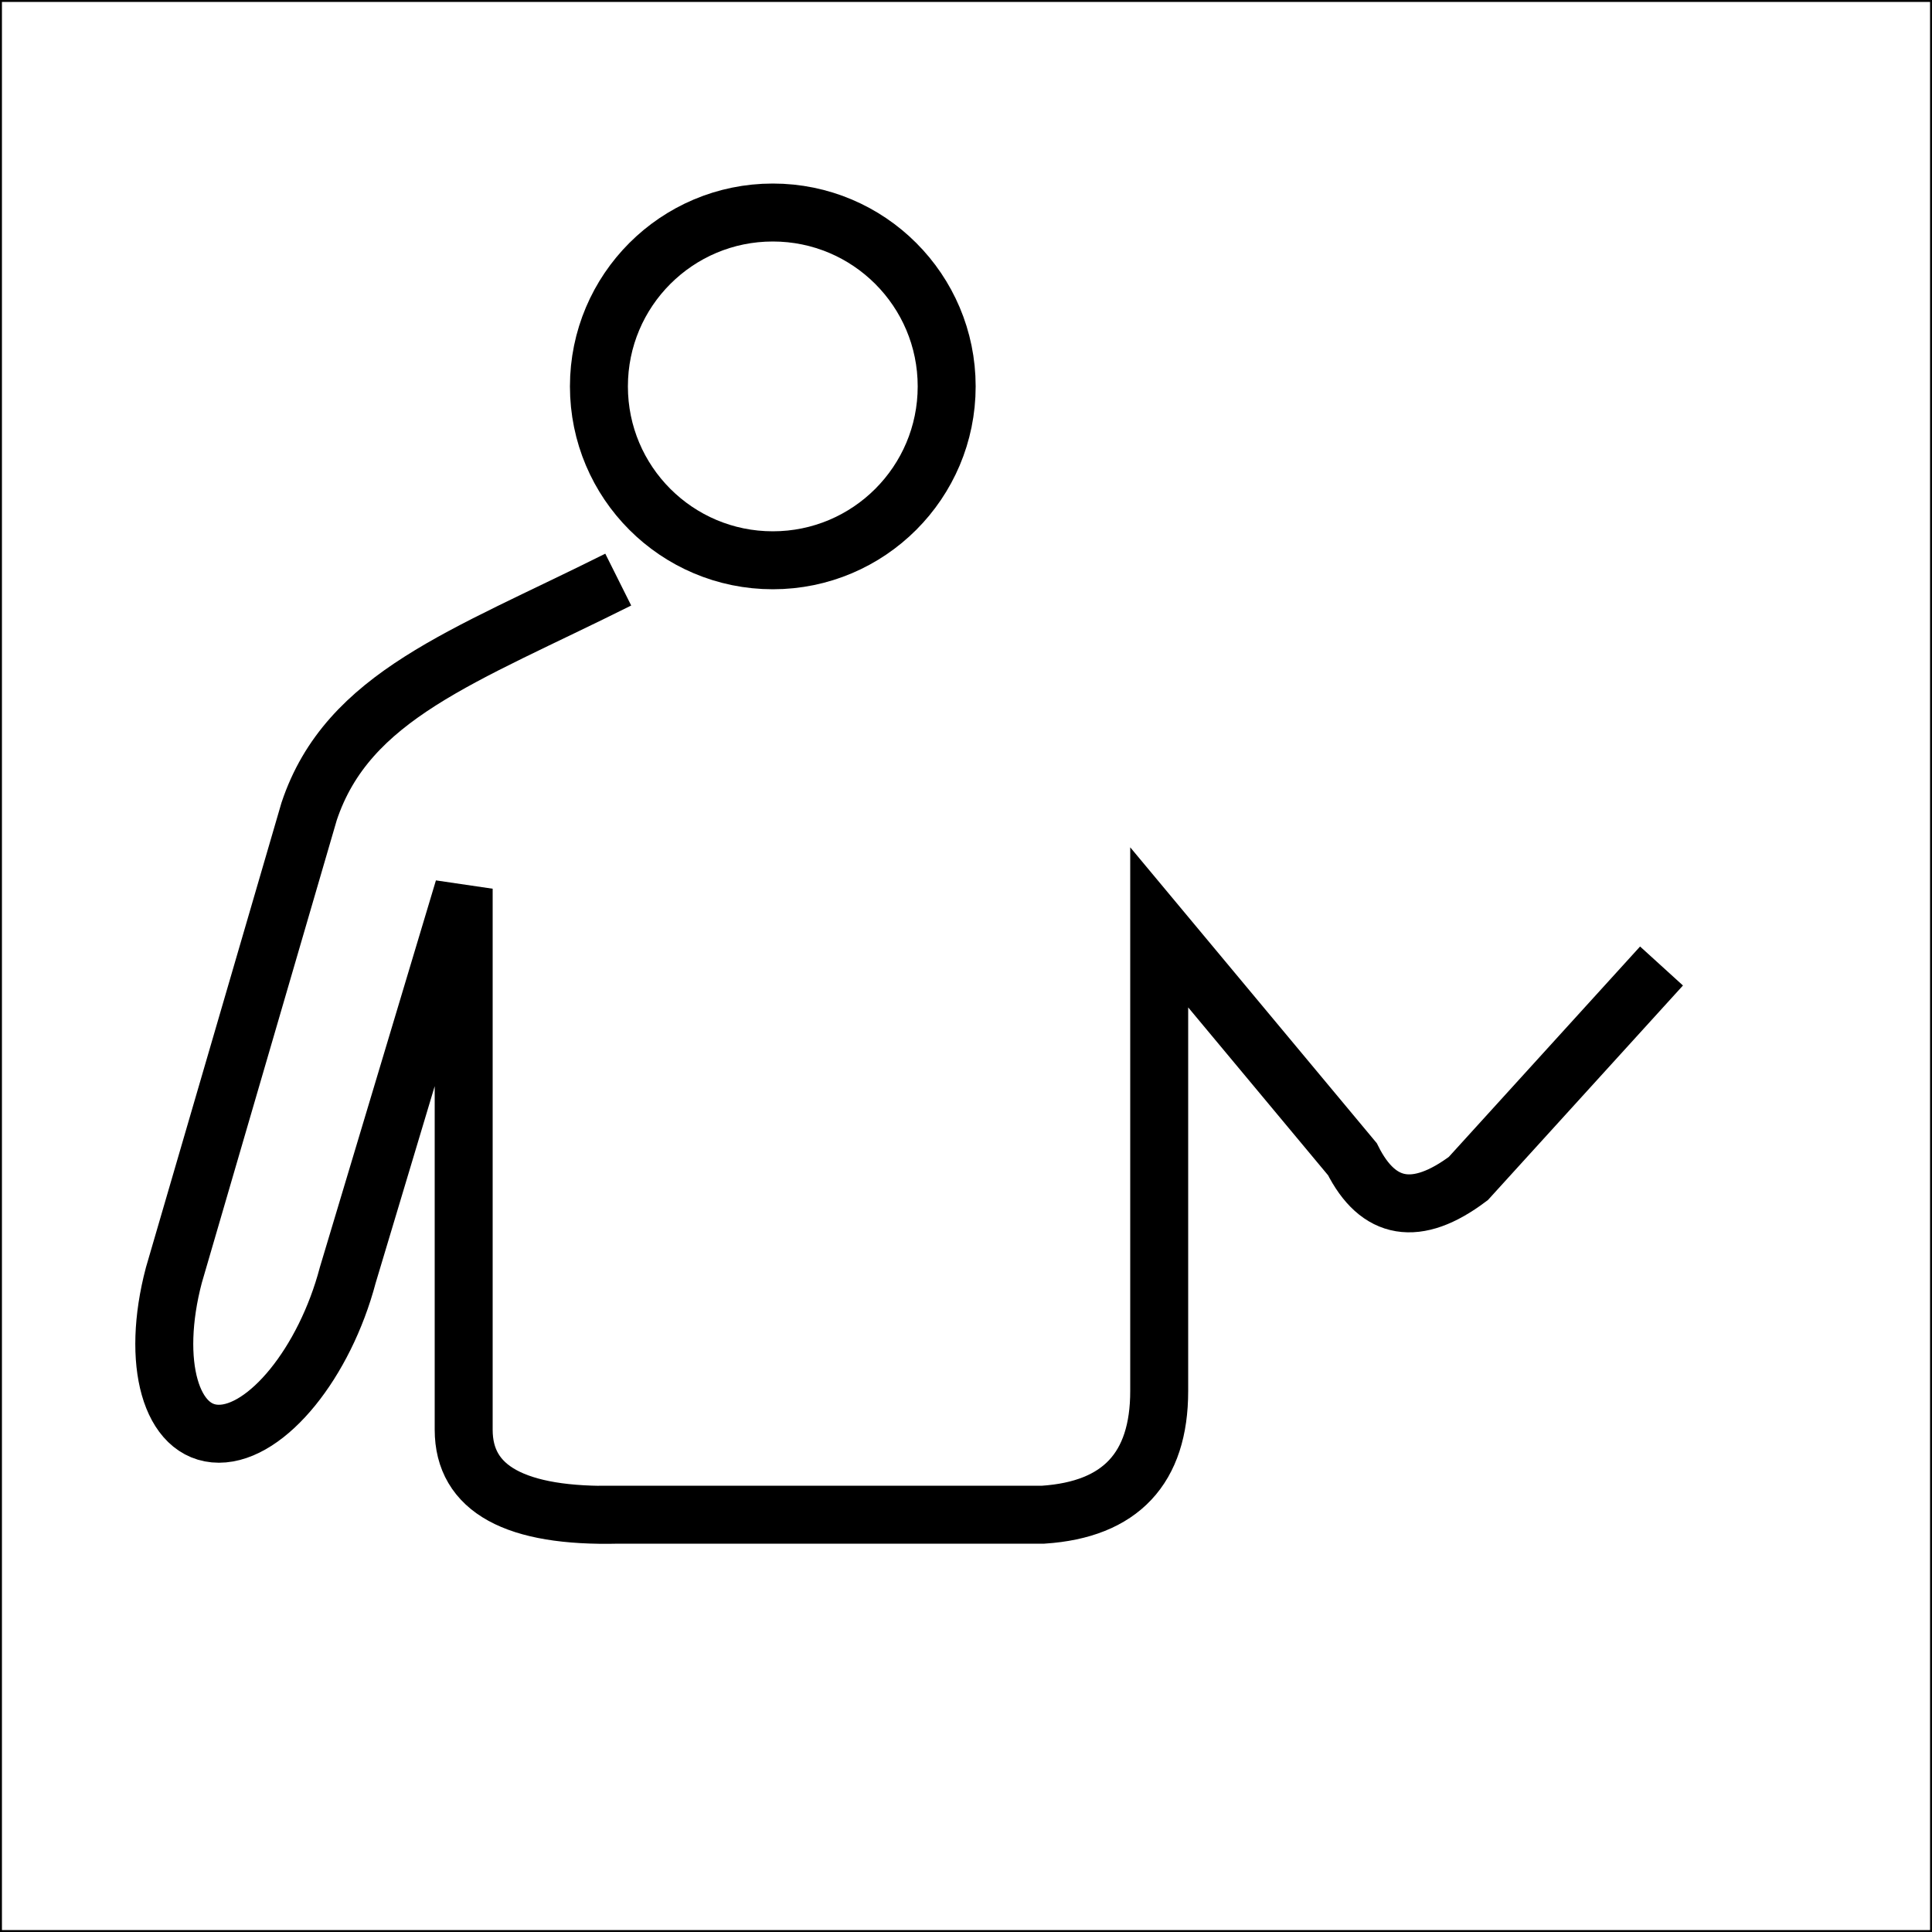
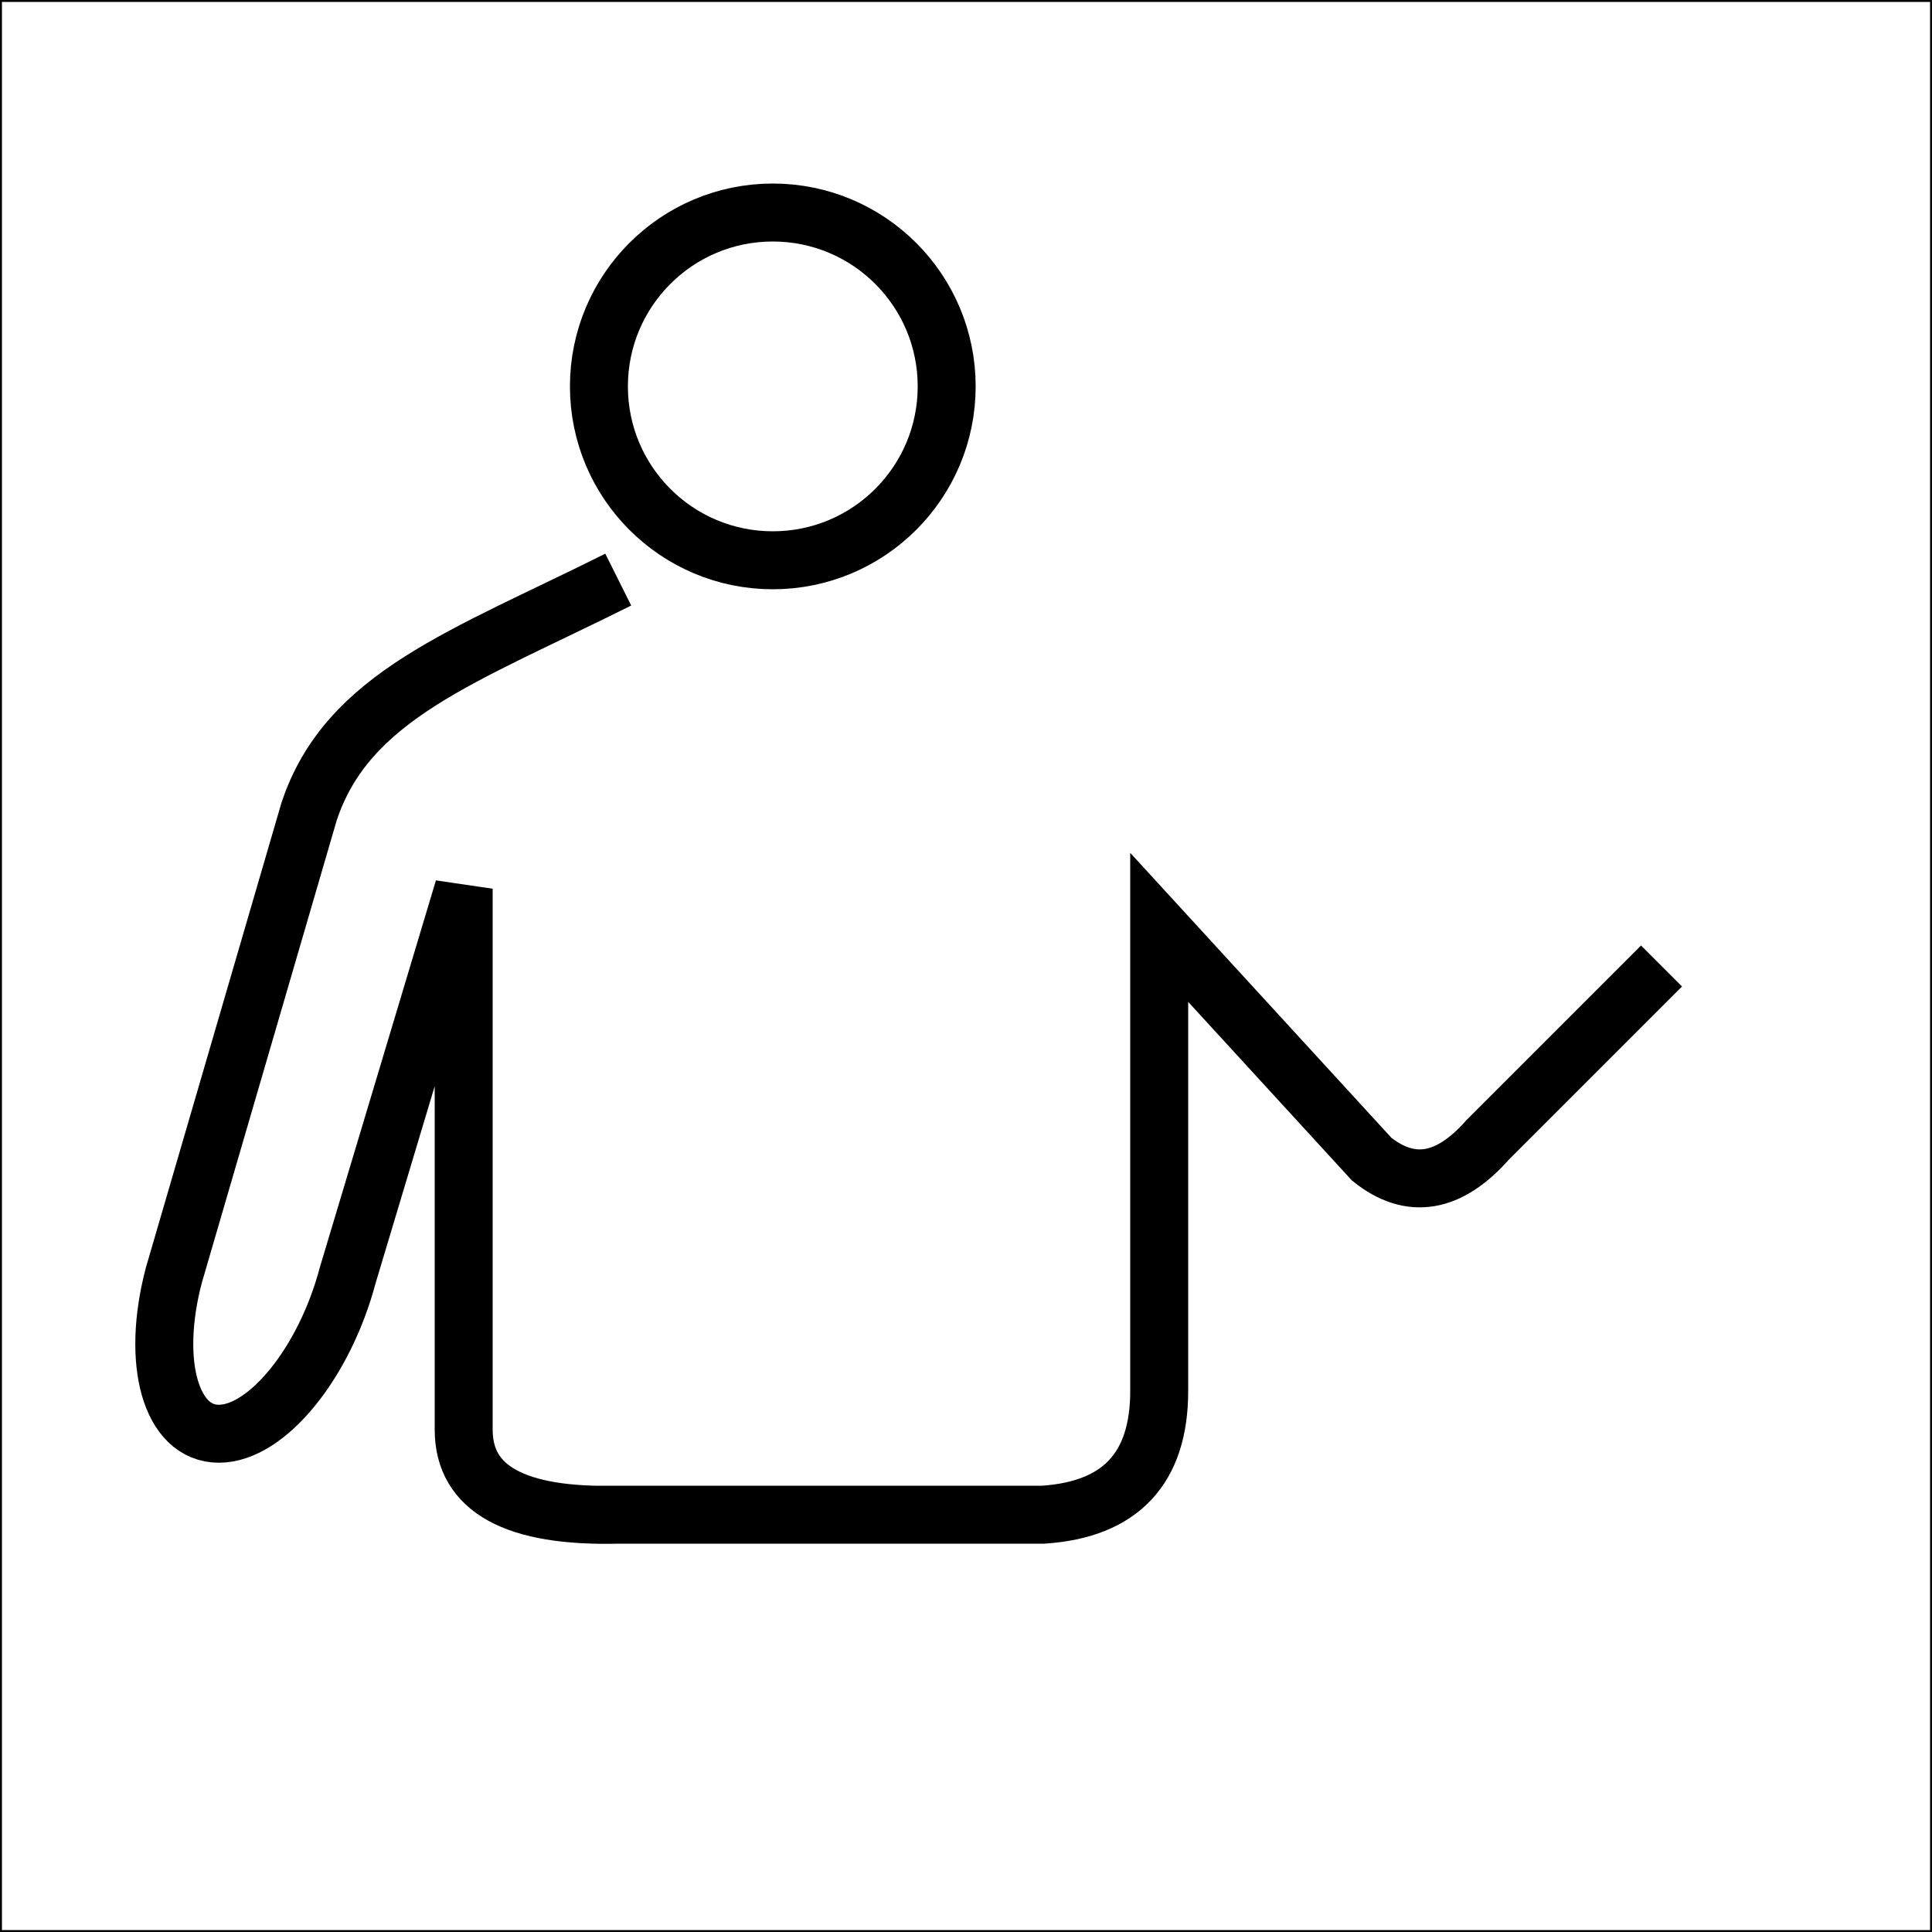
<svg xmlns="http://www.w3.org/2000/svg" version="1.1" x="0px" y="0px" viewBox="0 0 500 500" style="enable-background:new 0 0 500 500;" xml:space="preserve">
  <rect x="0" y="0" width="500" height="500" stroke="#000" fill="none" stroke-width="1" />
  <g id="svg-icon-home" stroke="#000" stroke-width="15" fill="none">
    <circle cx="200" cy="100" r="45" />
-     <path d="M 160,150     C 120,170 90,180 80,210     L 45,330     A 10,20 20 0 0 90,330     L 120,230     L 120,370     M 120,370     Q 120,393 160,392     M 155,392     L 270,392     Q 300,390, 300,360     L 300,240     L 350,300     Q 360,320, 380,305     L 430,250,     A 10,30 40 0 0 390,240     L 375,258     L 310,180     Q 290,160 245,145     " />
+     <path d="M 160,150     C 120,170 90,180 80,210     L 45,330     A 10,20 20 0 0 90,330     L 120,230     L 120,370     M 120,370     Q 120,393 160,392     M 155,392     L 270,392     Q 300,390, 300,360     L 300,240     L 355,300     Q 370,312, 385,295     L 430,250,     A 10,30 40 0 0 390,240     L 375,258     L 310,180     Q 290,160 245,145     " />
  </g>
</svg>
